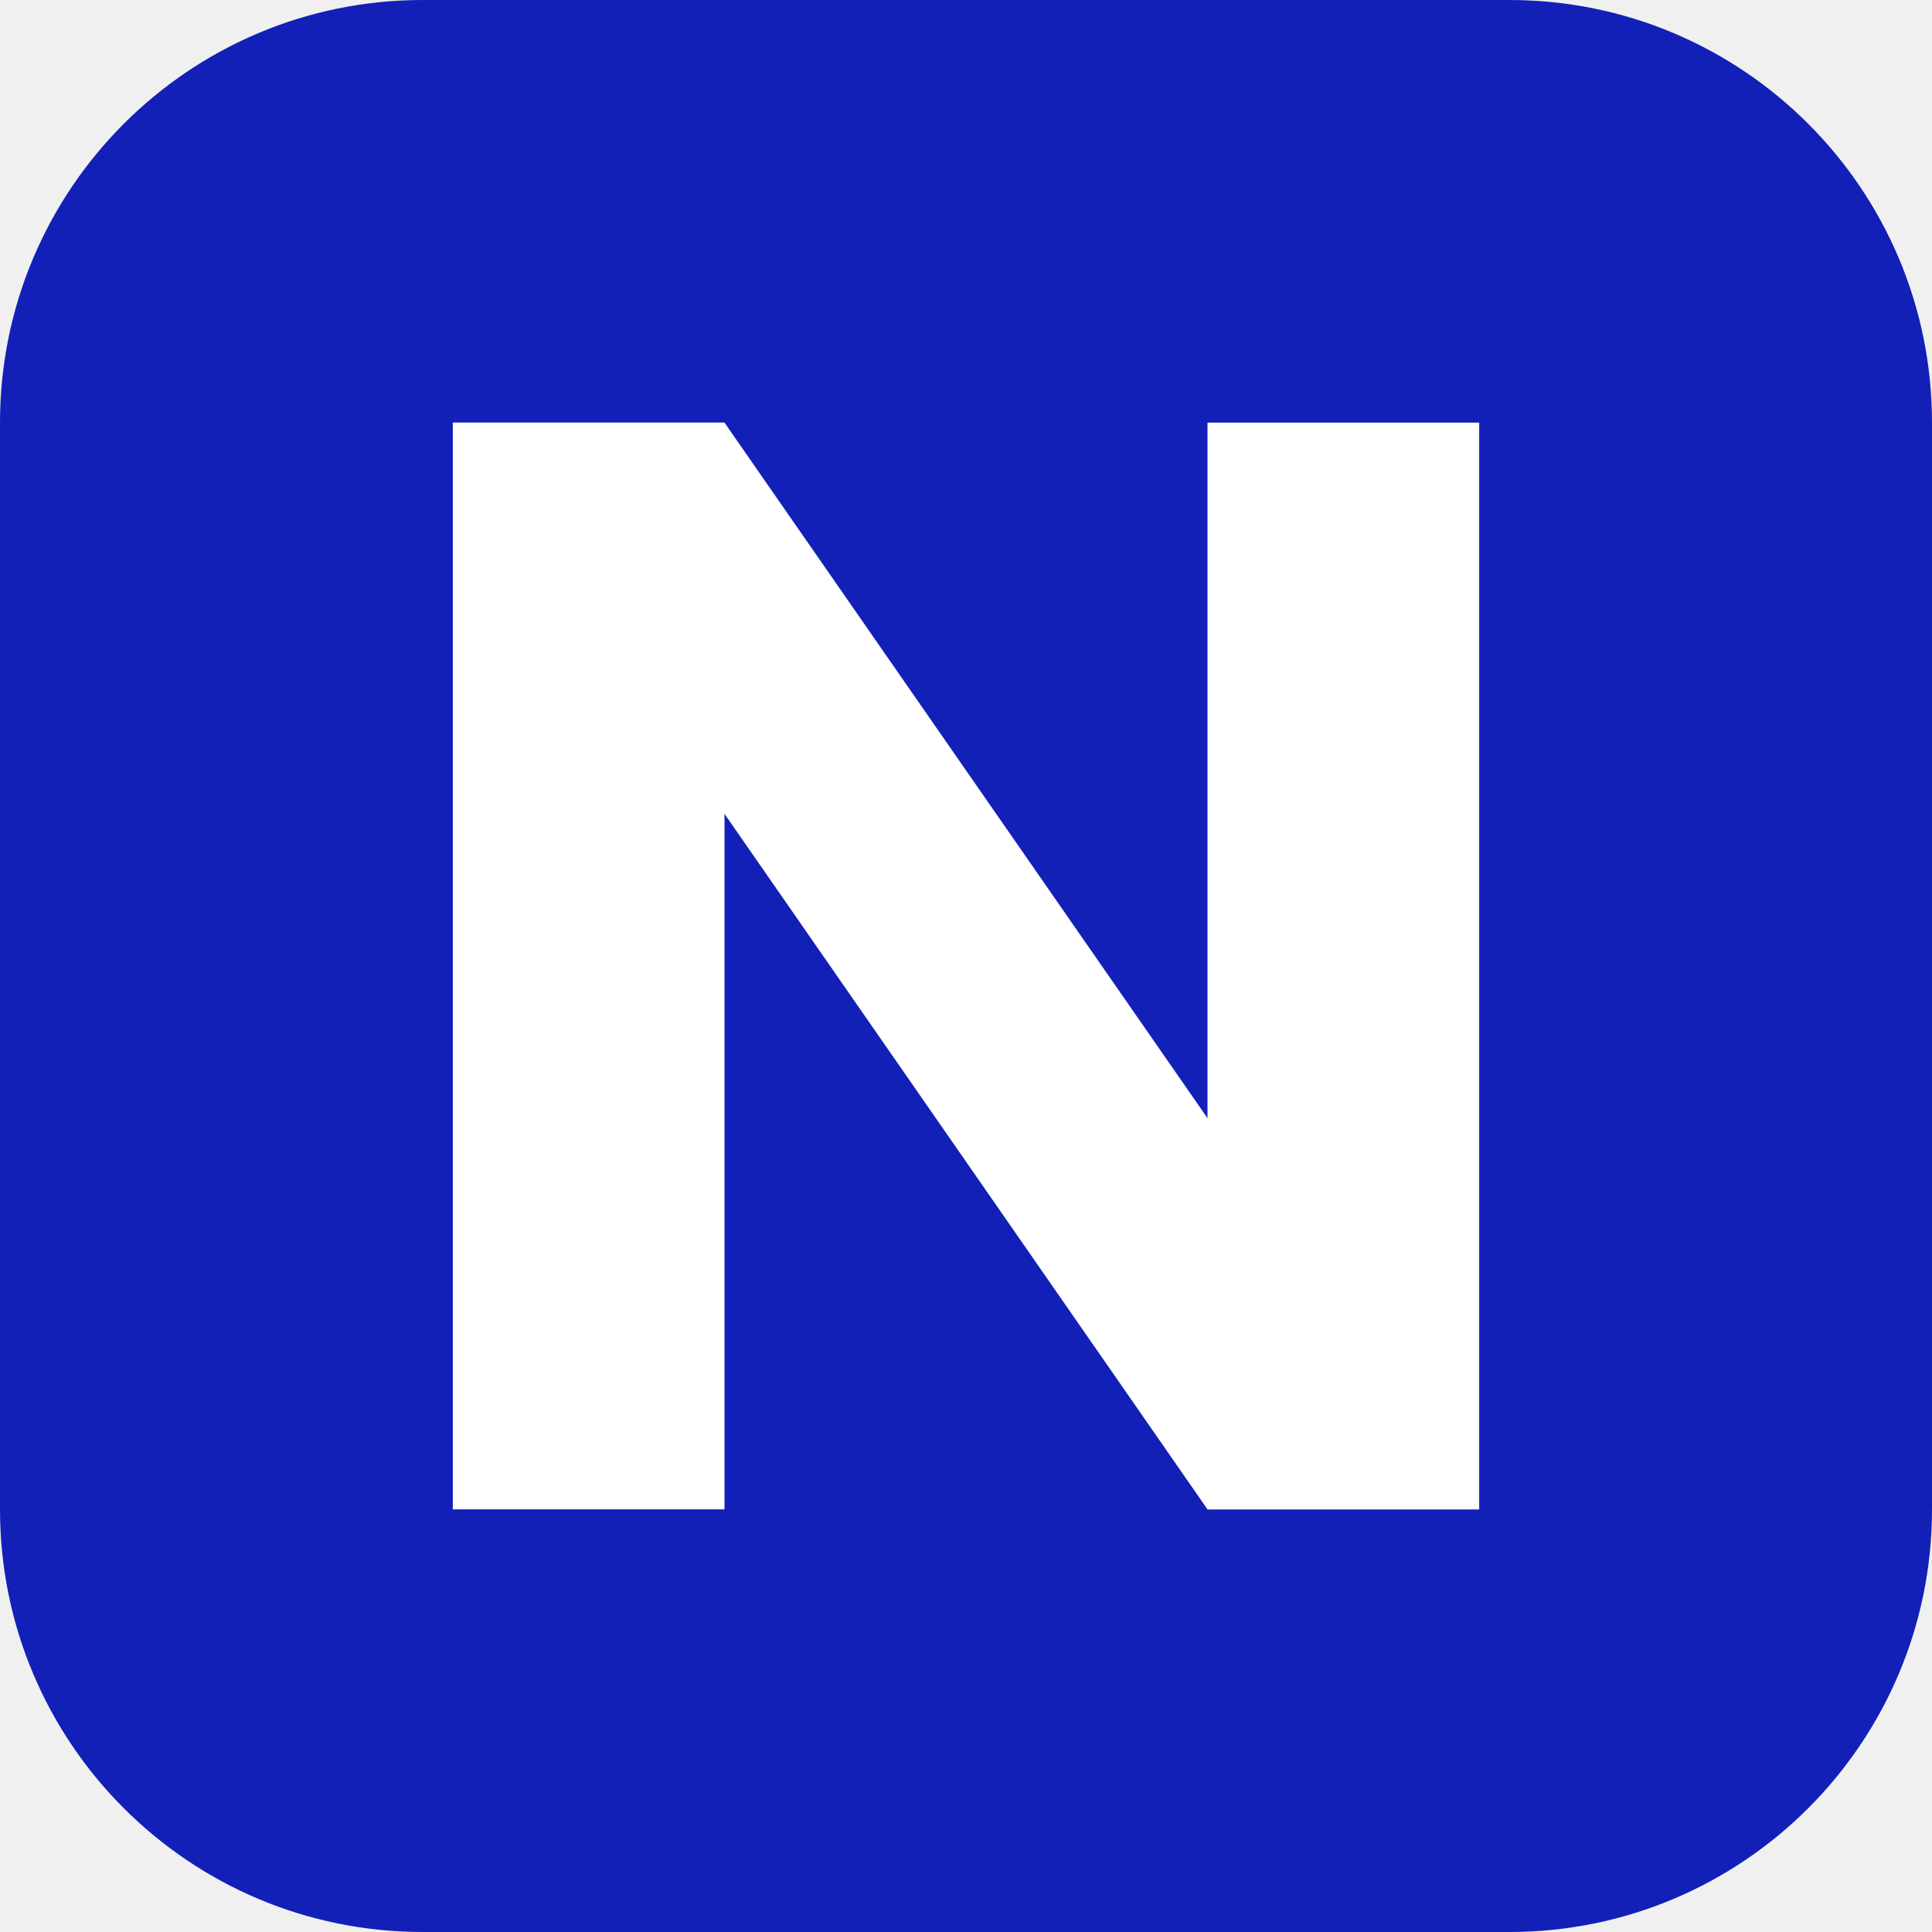
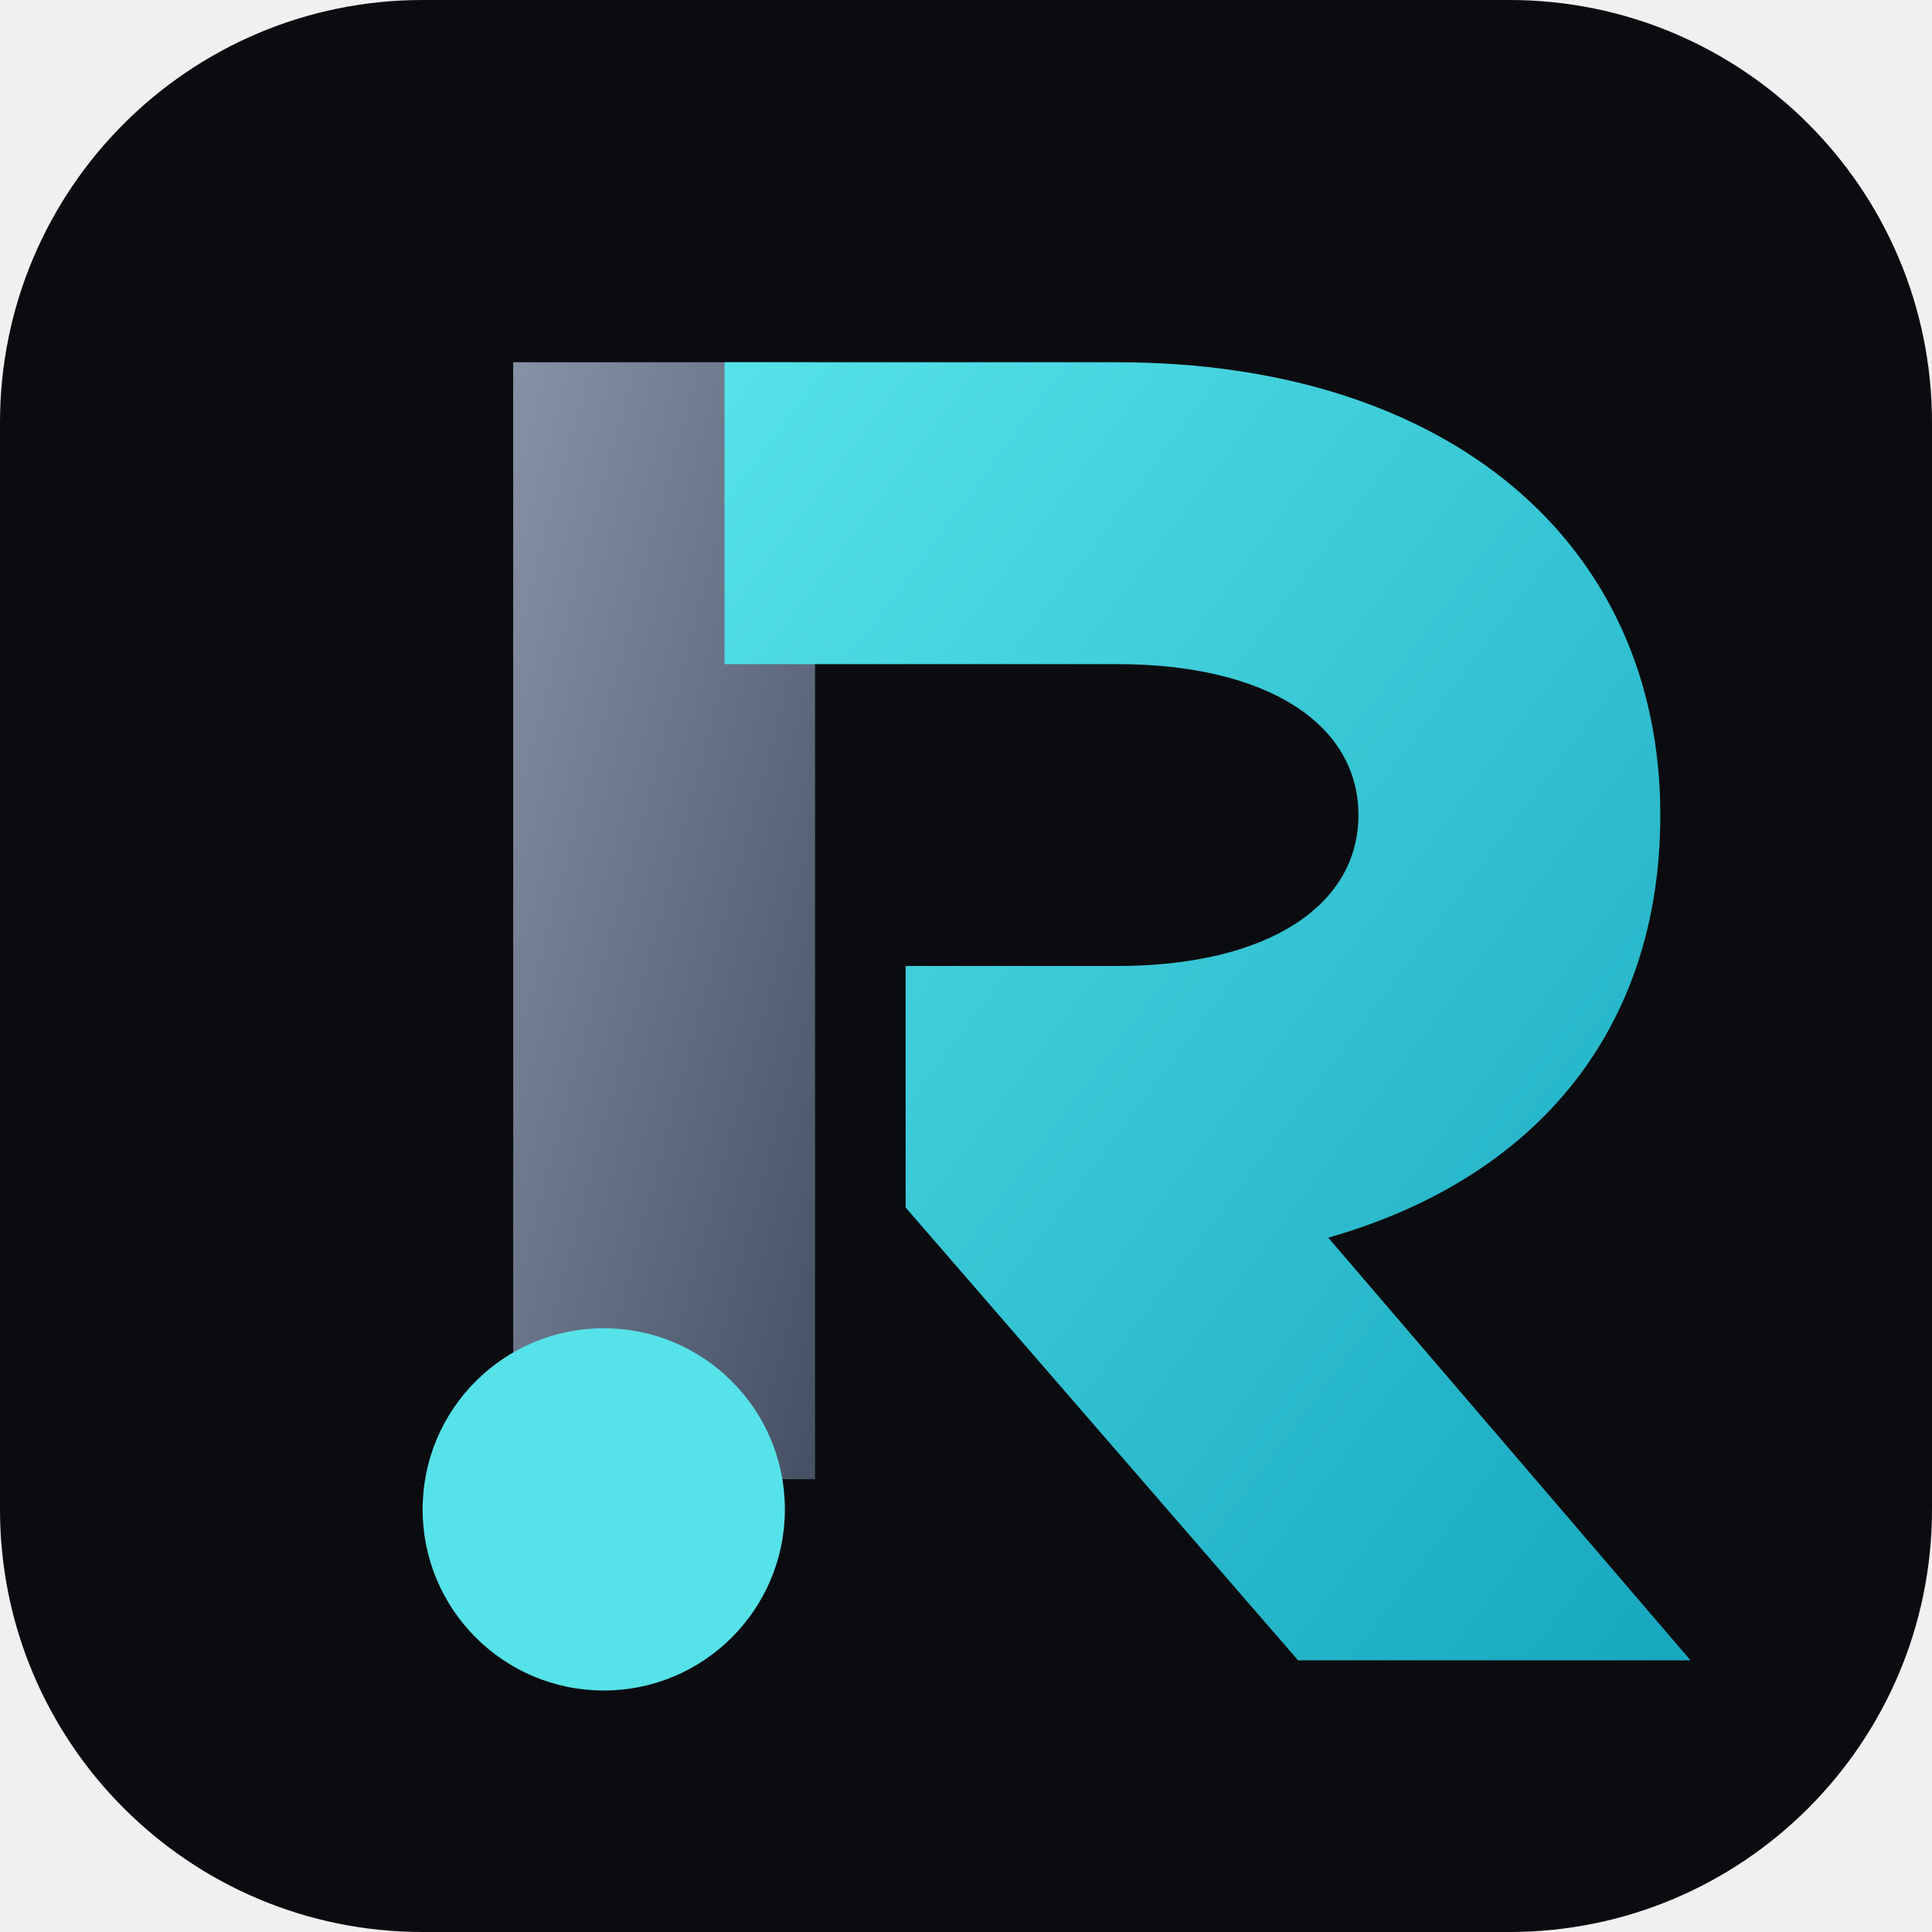
<svg xmlns="http://www.w3.org/2000/svg" viewBox="0 0 64 64">
-   <rect width="64" height="64" rx="14" fill="#1220b8" />
-   <rect x="15" y="14" width="9" height="36" fill="#ffffff" />
-   <rect x="40" y="14" width="9" height="36" fill="#ffffff" />
-   <path d="M15 14 L24 14 L49 50 L40 50 Z" fill="#ffffff" />
+   <defs>
+     <linearGradient id="reevez-cyan" x1="0" y1="0" x2="1" y2="1">
+       <stop offset="0" stop-color="#55e2e8" />
+       <stop offset="1" stop-color="#16a7bf" />
+     </linearGradient>
+     <linearGradient id="reevez-slate" x1="0" y1="0" x2="1" y2="1">
+       <stop offset="0" stop-color="#8792a6" />
+       <stop offset="1" stop-color="#465064" />
+     </linearGradient>
+   </defs>
+   <rect width="64" height="64" rx="14" fill="#0b0c10" />
+   <path d="M17 12h10v37H17z" fill="url(#reevez-slate)" />
+   <path d="M24 12h13c11 0 18 6 18 15 0 7-4 12-11 14l12 14H43L30 40v-8h7c5 0 8-2 8-5s-3-5-8-5H24z" fill="url(#reevez-cyan)" />
+   <circle cx="20" cy="50" r="6" fill="#55e2e8" />
</svg>
